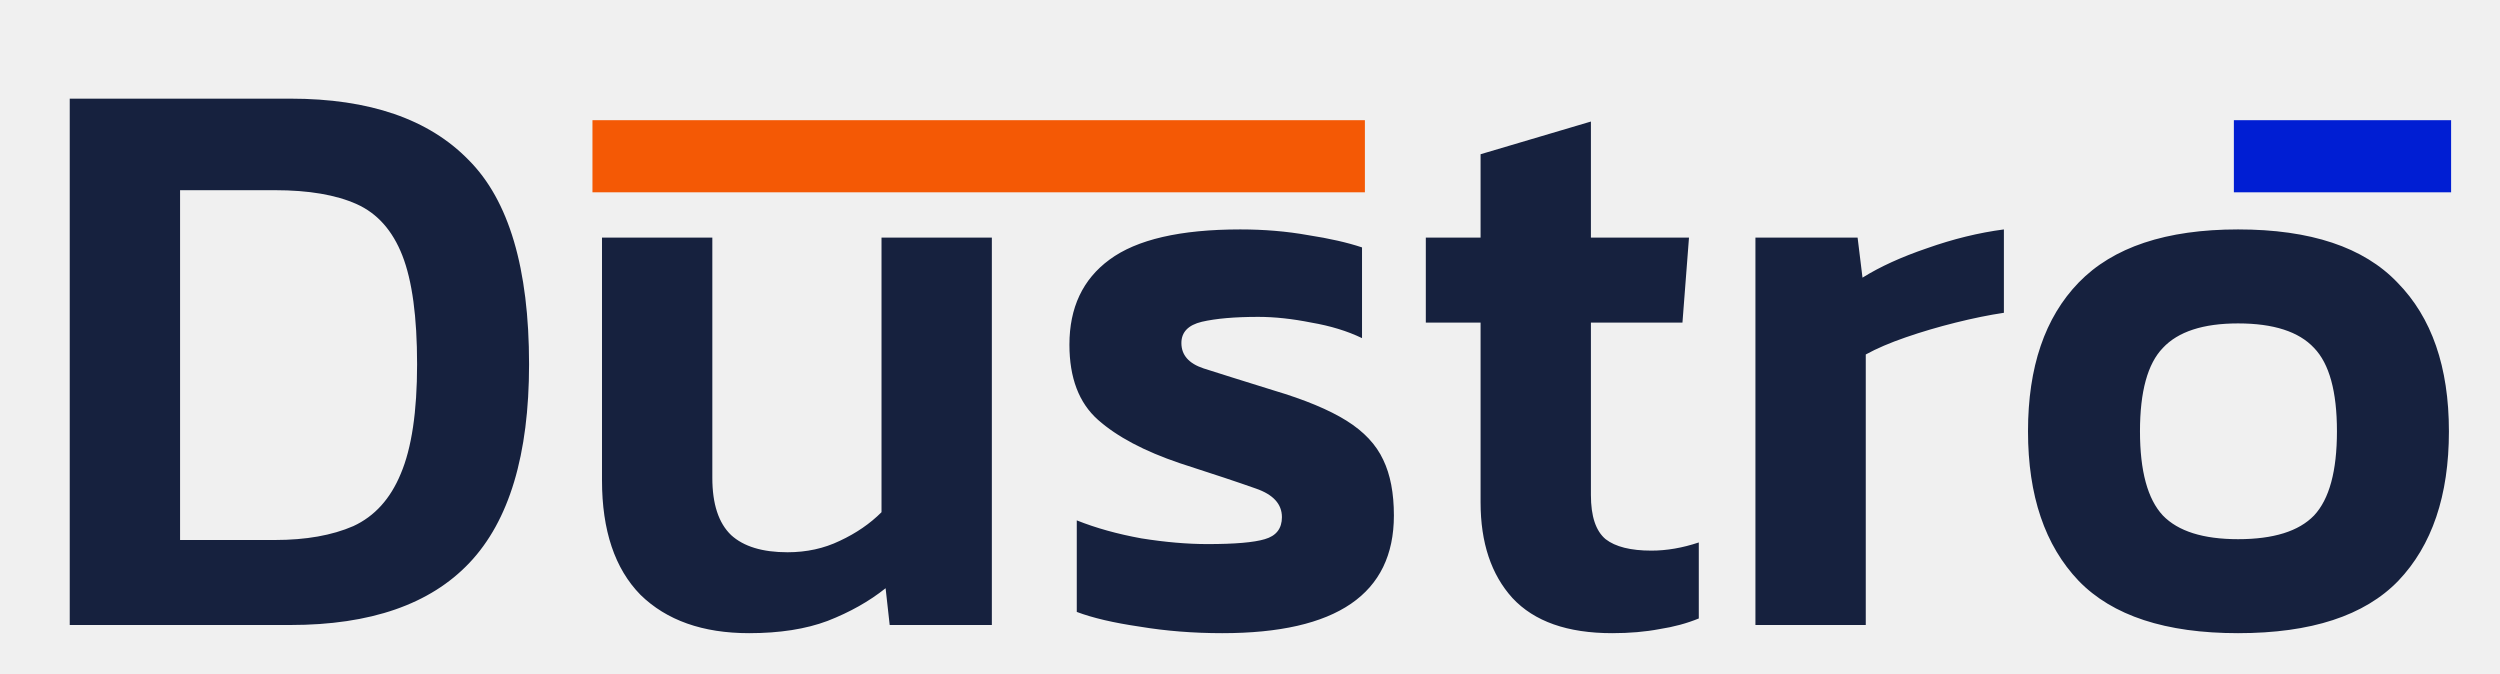
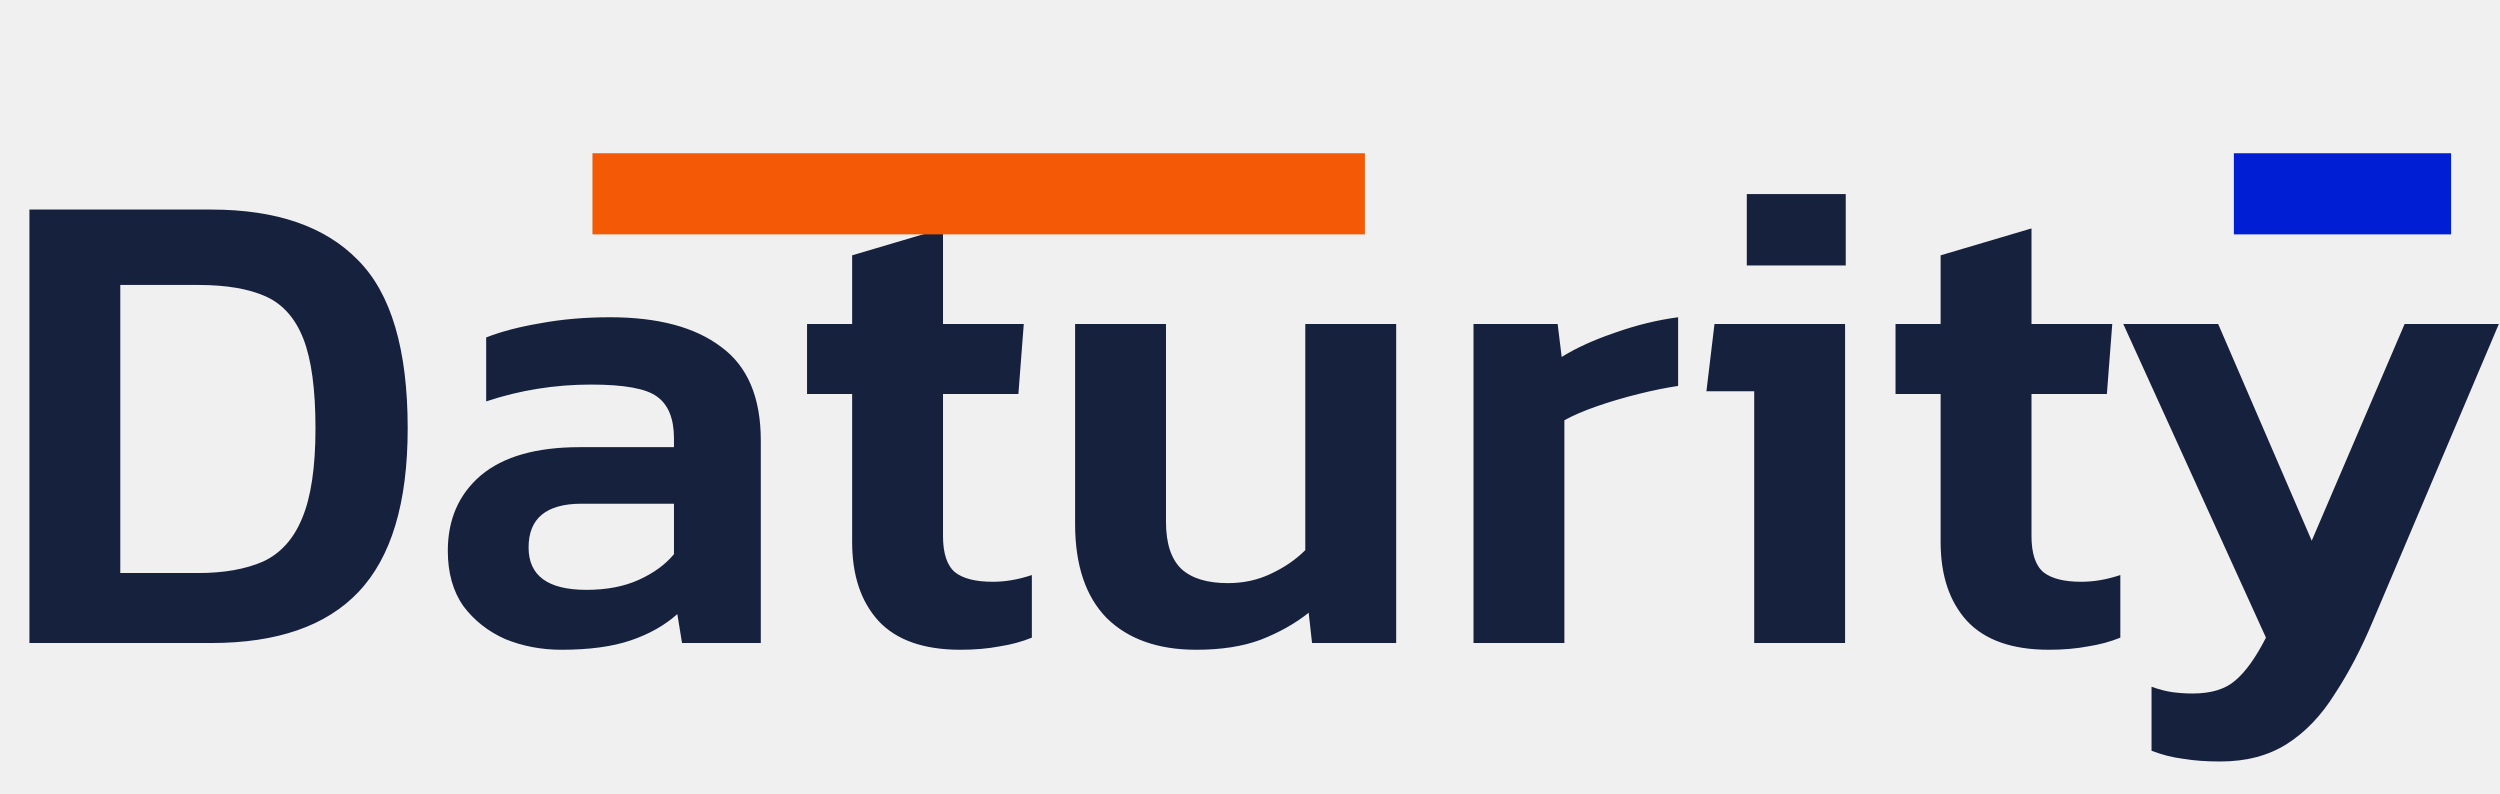
- <svg xmlns="http://www.w3.org/2000/svg" width="104" height="28" viewBox="0 0 104 28" fill="none">
-   <path d="M2.901 26V4.104H12.081C15.367 4.104 17.838 4.954 19.493 6.654C21.17 8.331 22.009 11.165 22.009 15.154C22.009 18.917 21.181 21.671 19.527 23.416C17.895 25.139 15.413 26 12.081 26H2.901ZM7.491 22.464H11.435C12.727 22.464 13.815 22.271 14.699 21.886C15.583 21.478 16.24 20.753 16.671 19.71C17.124 18.645 17.351 17.126 17.351 15.154C17.351 13.182 17.147 11.675 16.739 10.632C16.331 9.589 15.696 8.875 14.835 8.49C13.973 8.105 12.84 7.912 11.435 7.912H7.491V22.464ZM31.163 26.34C29.237 26.34 27.729 25.807 26.641 24.742C25.576 23.654 25.043 22.067 25.043 19.982V9.884H29.633V19.88C29.633 20.968 29.894 21.761 30.415 22.26C30.937 22.736 31.719 22.974 32.761 22.974C33.555 22.974 34.28 22.815 34.937 22.498C35.617 22.181 36.195 21.784 36.671 21.308V9.884H41.261V26H37.011L36.841 24.47C36.161 25.014 35.357 25.467 34.427 25.83C33.521 26.17 32.433 26.34 31.163 26.34ZM50.846 26.34C49.645 26.34 48.5 26.249 47.412 26.068C46.324 25.909 45.452 25.705 44.794 25.456V21.648C45.588 21.965 46.483 22.215 47.48 22.396C48.478 22.555 49.396 22.634 50.234 22.634C51.368 22.634 52.161 22.566 52.614 22.43C53.09 22.294 53.328 21.988 53.328 21.512C53.328 20.968 52.966 20.571 52.24 20.322C51.538 20.073 50.484 19.721 49.078 19.268C47.605 18.769 46.472 18.169 45.678 17.466C44.885 16.763 44.488 15.721 44.488 14.338C44.488 12.797 45.044 11.618 46.154 10.802C47.288 9.963 49.101 9.544 51.594 9.544C52.592 9.544 53.532 9.623 54.416 9.782C55.3 9.918 56.048 10.088 56.66 10.292V14.066C56.048 13.771 55.346 13.556 54.552 13.42C53.759 13.261 53.022 13.182 52.342 13.182C51.368 13.182 50.586 13.25 49.996 13.386C49.43 13.522 49.146 13.817 49.146 14.27C49.146 14.769 49.452 15.12 50.064 15.324C50.699 15.528 51.674 15.834 52.988 16.242C54.28 16.627 55.289 17.047 56.014 17.5C56.74 17.953 57.25 18.497 57.544 19.132C57.839 19.744 57.986 20.515 57.986 21.444C57.986 24.708 55.606 26.34 50.846 26.34ZM67.066 26.34C65.208 26.34 63.825 25.853 62.918 24.878C62.034 23.903 61.592 22.577 61.592 20.9V13.42H59.314V9.884H61.592V6.416L66.182 5.056V9.884H70.262L69.99 13.42H66.182V20.594C66.182 21.478 66.386 22.09 66.794 22.43C67.202 22.747 67.837 22.906 68.698 22.906C69.333 22.906 69.99 22.793 70.67 22.566V25.728C70.172 25.932 69.628 26.079 69.038 26.17C68.449 26.283 67.792 26.34 67.066 26.34ZM73.026 26V9.884H77.276L77.48 11.55C78.205 11.097 79.1 10.689 80.166 10.326C81.254 9.941 82.319 9.68 83.362 9.544V13.012C82.75 13.103 82.081 13.239 81.356 13.42C80.63 13.601 79.939 13.805 79.282 14.032C78.624 14.259 78.069 14.497 77.616 14.746V26H73.026ZM93.103 26.34C90.089 26.34 87.879 25.615 86.473 24.164C85.068 22.691 84.365 20.617 84.365 17.942C84.365 15.267 85.068 13.205 86.473 11.754C87.901 10.281 90.111 9.544 93.103 9.544C96.118 9.544 98.328 10.281 99.733 11.754C101.161 13.205 101.875 15.267 101.875 17.942C101.875 20.617 101.173 22.691 99.767 24.164C98.362 25.615 96.141 26.34 93.103 26.34ZM93.103 22.43C94.577 22.43 95.631 22.101 96.265 21.444C96.9 20.764 97.217 19.597 97.217 17.942C97.217 16.287 96.9 15.131 96.265 14.474C95.631 13.794 94.577 13.454 93.103 13.454C91.653 13.454 90.61 13.794 89.975 14.474C89.341 15.131 89.023 16.287 89.023 17.942C89.023 19.597 89.341 20.764 89.975 21.444C90.61 22.101 91.653 22.43 93.103 22.43Z" fill="#16213E" />
-   <rect x="56.779" y="8" width="32.133" height="3" transform="rotate(-180 56.7792 8)" fill="#F45905" />
-   <rect x="92.929" y="5" width="9.037" height="3" fill="#001ED3" />
+ <svg xmlns="http://www.w3.org/2000/svg" width="104" height="33" viewBox="0 0 104 33" fill="none">
+   <g clip-path="url(#clip0_350_43)">
+     <path d="M1.224 26.75V8.718H8.784C11.491 8.718 13.525 9.418 14.888 10.818C16.269 12.199 16.96 14.533 16.96 17.818C16.96 20.917 16.279 23.185 14.916 24.622C13.572 26.041 11.528 26.75 8.784 26.75H1.224ZM5.004 23.838H8.252C9.316 23.838 10.212 23.679 10.94 23.362C11.668 23.026 12.209 22.429 12.564 21.57C12.937 20.693 13.124 19.442 13.124 17.818C13.124 16.194 12.956 14.953 12.62 14.094C12.284 13.235 11.761 12.647 11.052 12.33C10.342 12.013 9.409 11.854 8.252 11.854H5.004V23.838ZM23.361 27.03C22.521 27.03 21.737 26.881 21.009 26.582C20.299 26.265 19.721 25.807 19.273 25.21C18.843 24.594 18.629 23.829 18.629 22.914C18.629 21.607 19.086 20.562 20.001 19.778C20.934 18.994 22.306 18.602 24.117 18.602H28.037V18.238C28.037 17.417 27.803 16.838 27.337 16.502C26.889 16.166 25.974 15.998 24.593 15.998C23.081 15.998 21.625 16.231 20.225 16.698V14.038C20.841 13.795 21.587 13.599 22.465 13.45C23.361 13.282 24.331 13.198 25.377 13.198C27.374 13.198 28.914 13.609 29.997 14.43C31.098 15.233 31.649 16.53 31.649 18.322V26.75H28.373L28.177 25.546C27.654 26.013 27.01 26.377 26.245 26.638C25.479 26.899 24.518 27.03 23.361 27.03ZM24.397 24.538C25.237 24.538 25.965 24.398 26.581 24.118C27.197 23.838 27.682 23.483 28.037 23.054V20.954H24.201C22.726 20.954 21.989 21.561 21.989 22.774C21.989 23.95 22.791 24.538 24.397 24.538ZM39.957 27.03C38.426 27.03 37.287 26.629 36.541 25.826C35.813 25.023 35.449 23.931 35.449 22.55V16.39H33.573V13.478H35.449V10.622L39.229 9.502V13.478H42.589L42.365 16.39H39.229V22.298C39.229 23.026 39.397 23.53 39.733 23.81C40.069 24.071 40.591 24.202 41.301 24.202C41.823 24.202 42.365 24.109 42.925 23.922V26.526C42.514 26.694 42.066 26.815 41.581 26.89C41.095 26.983 40.554 27.03 39.957 27.03ZM49.764 27.03C48.178 27.03 46.937 26.591 46.041 25.714C45.163 24.818 44.724 23.511 44.724 21.794V13.478H48.505V21.71C48.505 22.606 48.719 23.259 49.148 23.67C49.578 24.062 50.222 24.258 51.081 24.258C51.734 24.258 52.331 24.127 52.873 23.866C53.432 23.605 53.908 23.278 54.3 22.886V13.478H58.081V26.75H54.581L54.441 25.49C53.88 25.938 53.218 26.311 52.453 26.61C51.706 26.89 50.81 27.03 49.764 27.03ZM61.298 26.75V13.478H64.798L64.966 14.85C65.563 14.477 66.301 14.141 67.178 13.842C68.074 13.525 68.951 13.31 69.81 13.198V16.054C69.306 16.129 68.755 16.241 68.158 16.39C67.561 16.539 66.991 16.707 66.45 16.894C65.909 17.081 65.451 17.277 65.078 17.482V26.75H61.298ZM72.667 11.042V8.074H76.783V11.042H72.667ZM72.975 26.75V16.278H70.987L71.323 13.478H76.755V26.75H72.975ZM85.238 27.03C83.707 27.03 82.569 26.629 81.822 25.826C81.094 25.023 80.73 23.931 80.73 22.55V16.39H78.854V13.478H80.73V10.622L84.51 9.502V13.478H87.87L87.646 16.39H84.51V22.298C84.51 23.026 84.678 23.53 85.014 23.81C85.35 24.071 85.873 24.202 86.582 24.202C87.105 24.202 87.646 24.109 88.206 23.922V26.526C87.795 26.694 87.347 26.815 86.862 26.89C86.376 26.983 85.835 27.03 85.238 27.03ZM92.36 31.678C91.781 31.678 91.268 31.641 90.82 31.566C90.372 31.51 89.933 31.398 89.504 31.23V28.57C89.821 28.682 90.111 28.757 90.372 28.794C90.652 28.831 90.932 28.85 91.212 28.85C91.977 28.85 92.565 28.673 92.976 28.318C93.405 27.963 93.835 27.366 94.264 26.526L88.328 13.478H92.276L96.168 22.494L100.032 13.478H103.952L98.716 25.826C98.231 26.983 97.699 28.001 97.12 28.878C96.56 29.774 95.897 30.465 95.132 30.95C94.367 31.435 93.443 31.678 92.36 31.678Z" fill="#16213E" />
+     <rect x="56.779" y="9.75" width="32.133" height="3.375" transform="rotate(-180 56.7792 9.75)" fill="#F45905" />
+     <rect x="92.929" y="6.375" width="9.037" height="3.375" fill="#001ED3" />
+   </g>
+   <defs>
+     <clipPath id="clip0_350_43">
+       <rect width="103.429" height="31.5" fill="white" transform="translate(0.545837 0.75)" />
+     </clipPath>
+   </defs>
</svg>
